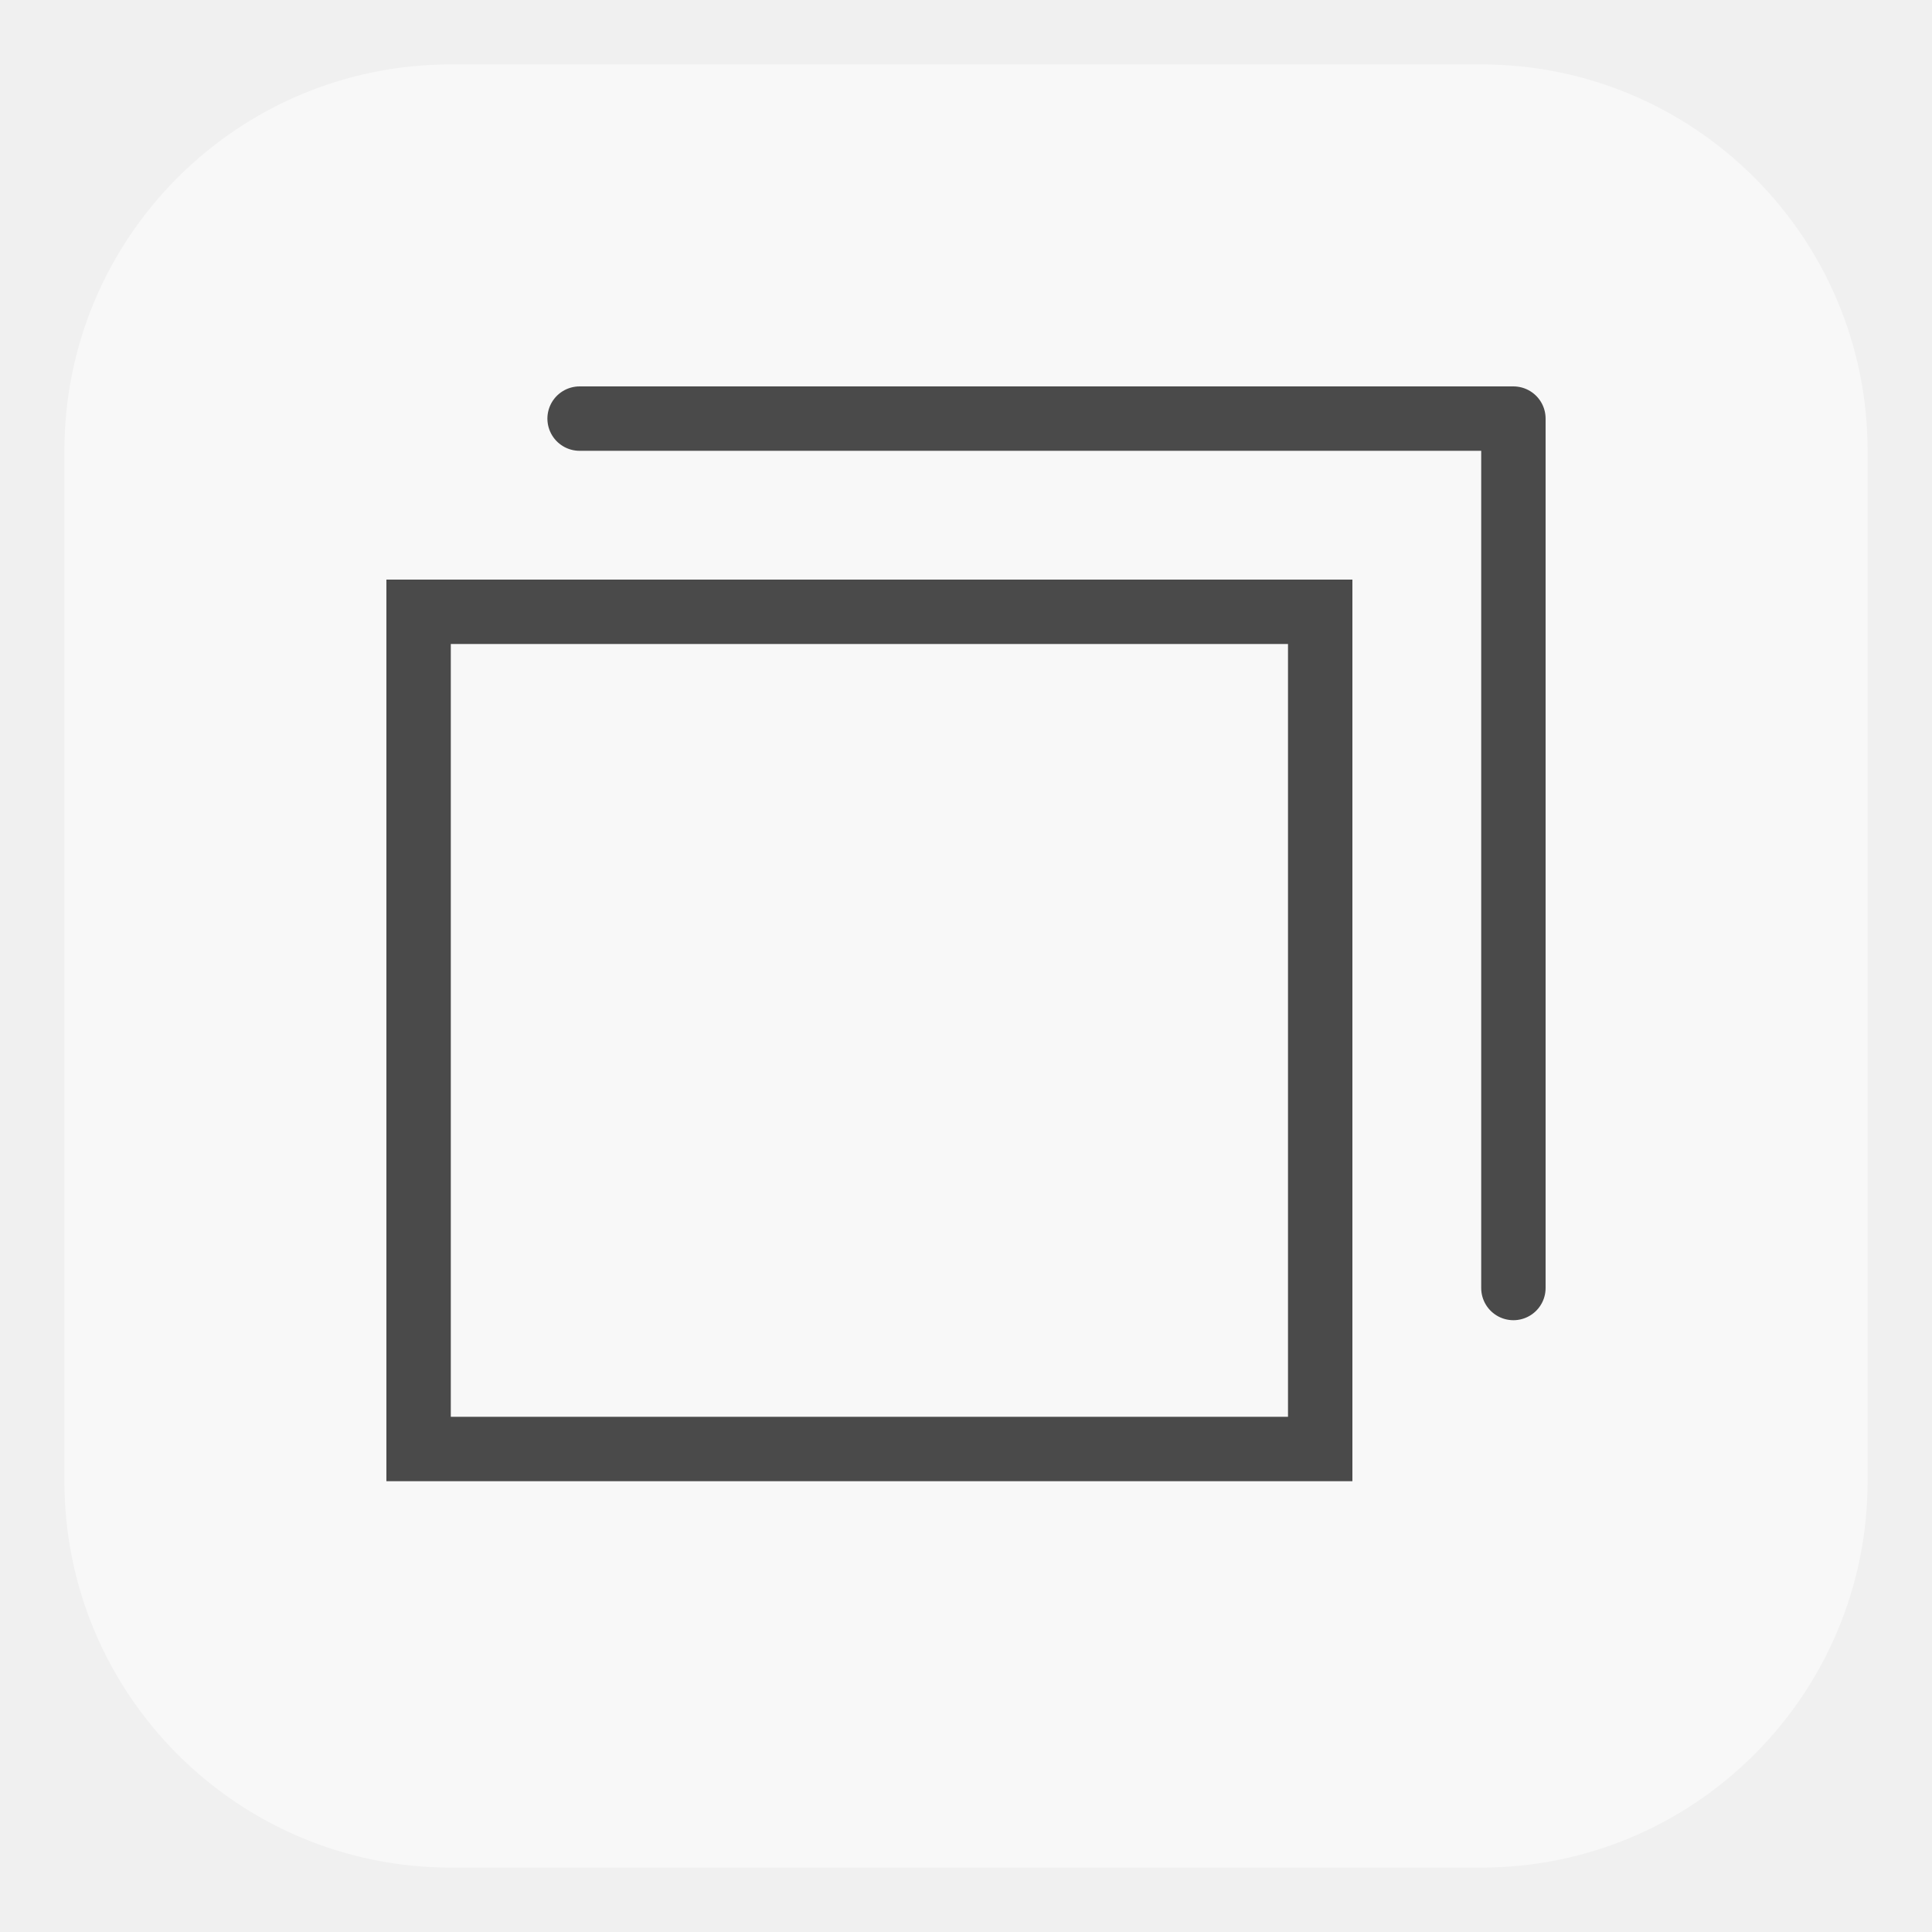
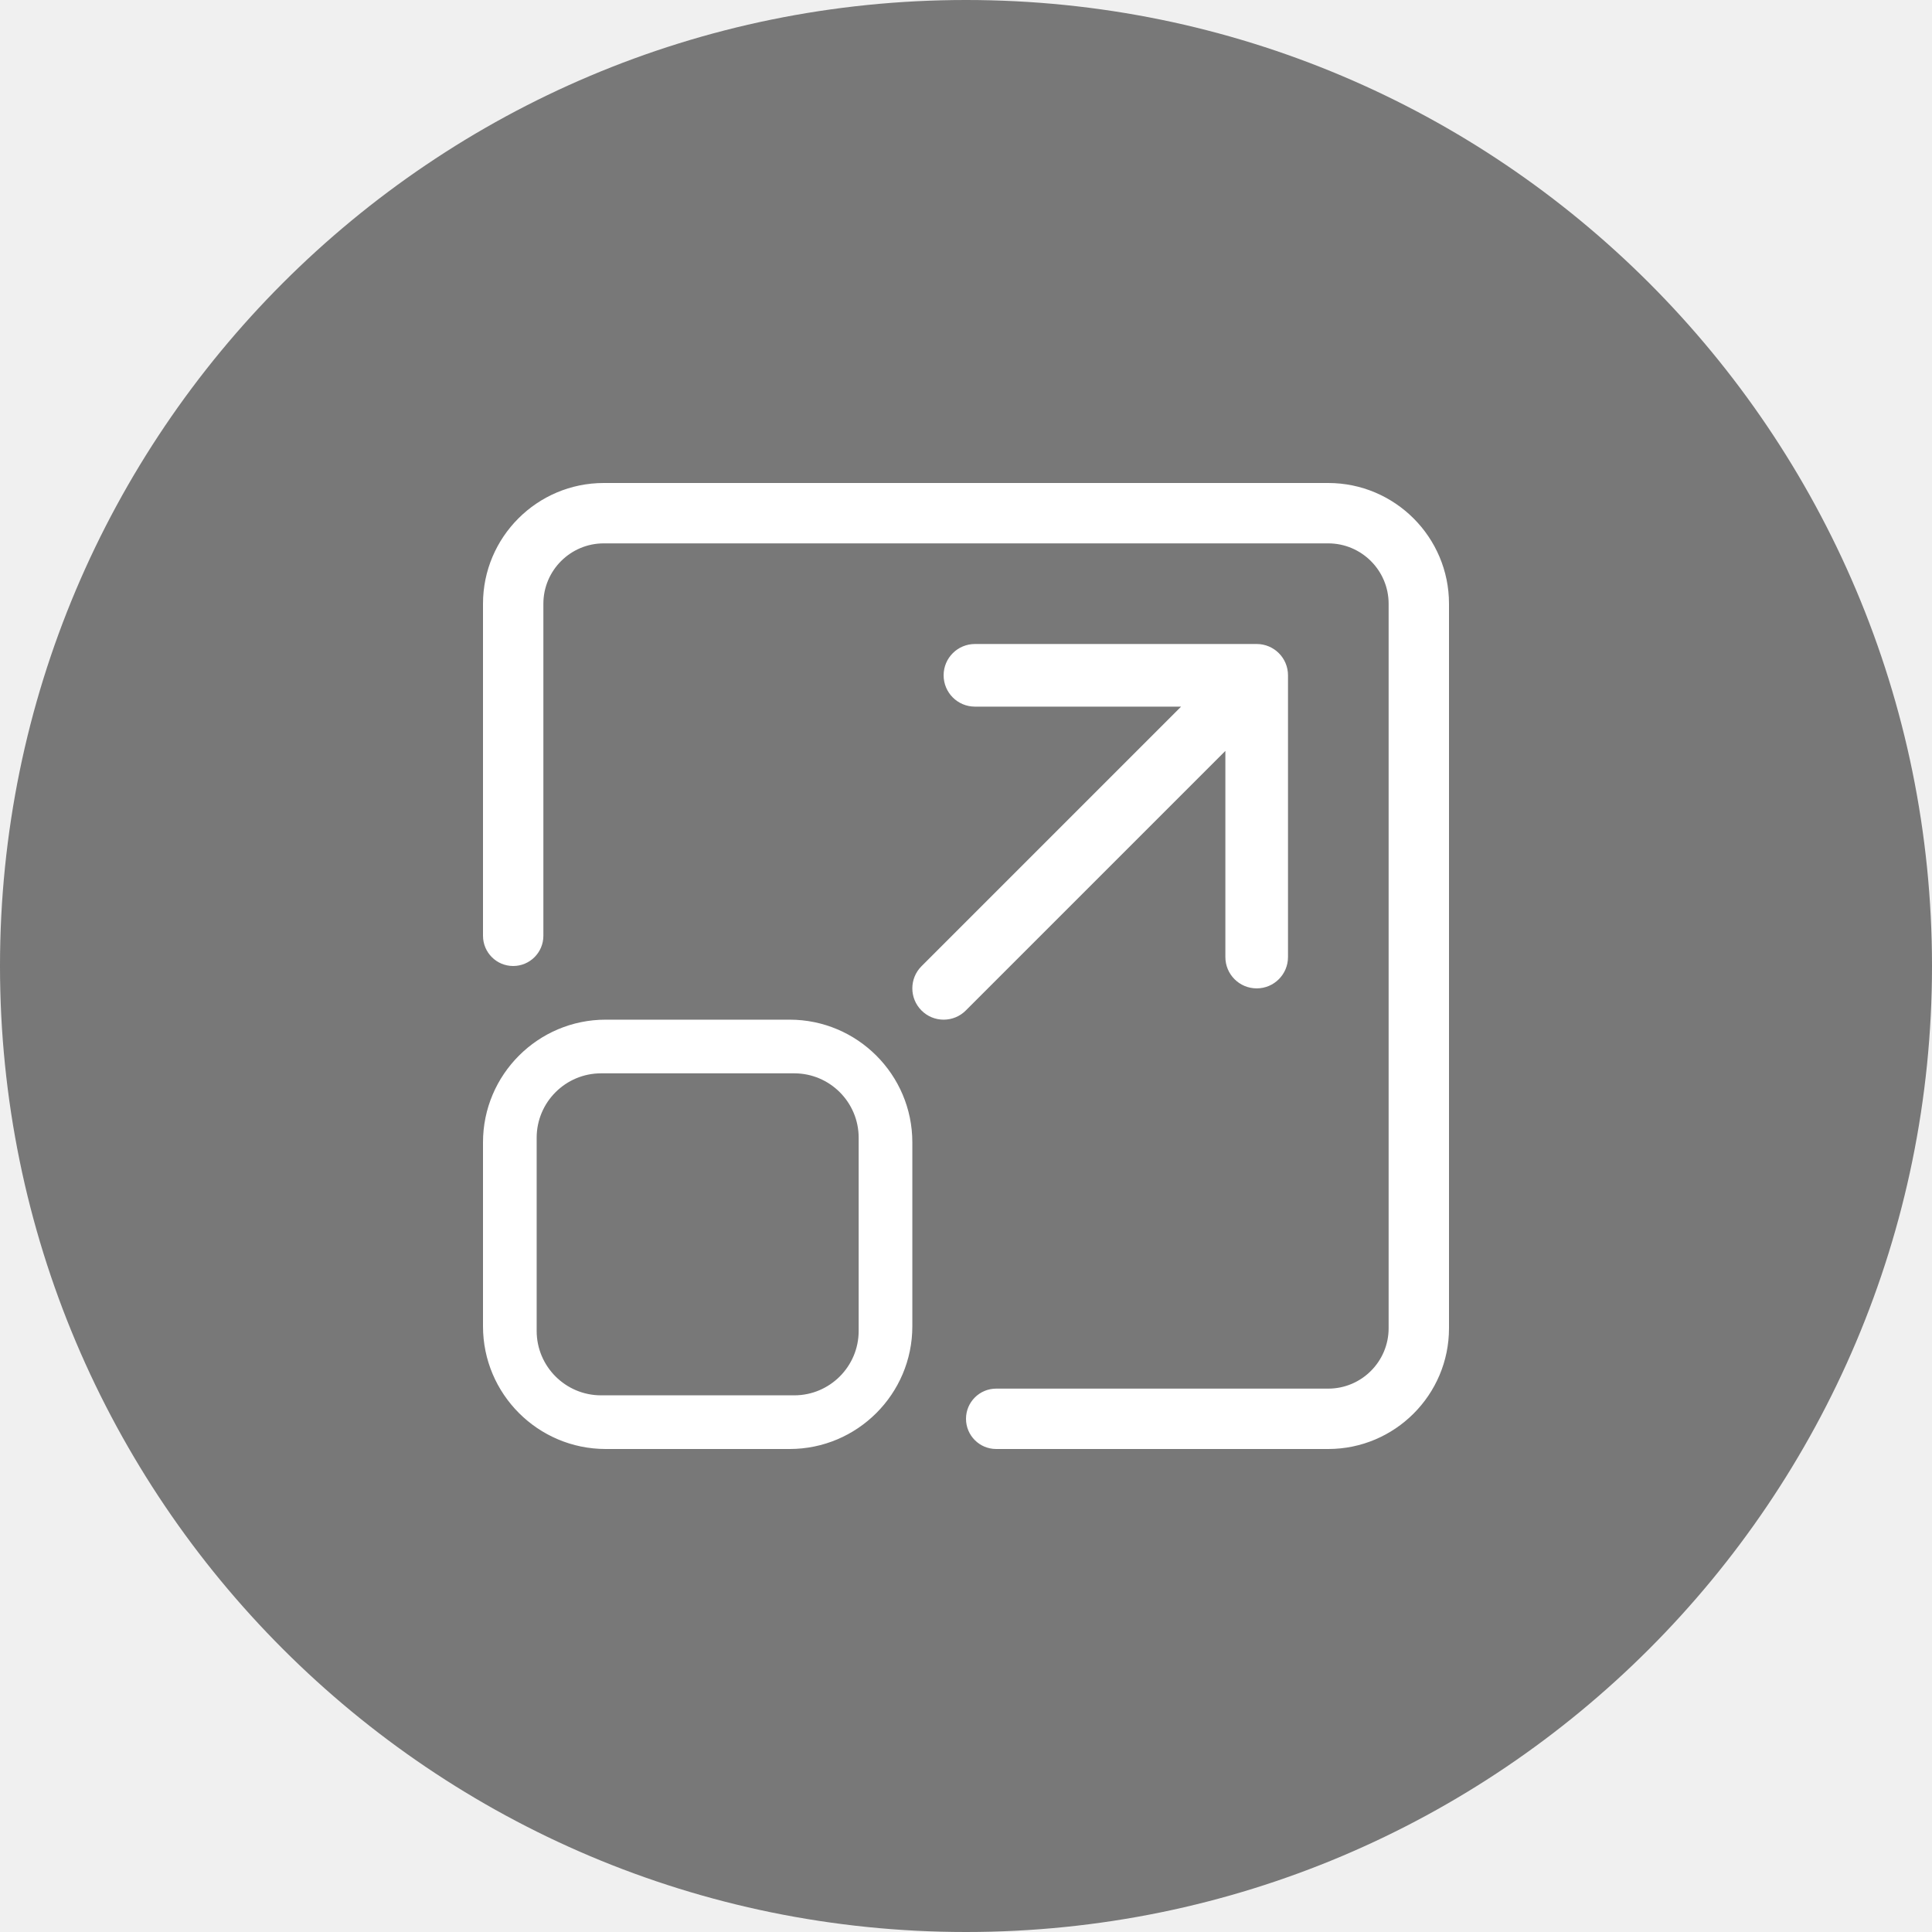
- <svg xmlns="http://www.w3.org/2000/svg" width="30px" height="30px" viewBox="0 0 30 30" version="1.1">
-   <defs />
-   <g id="Page-1" stroke="none" stroke-width="1" fill="none" fill-rule="evenodd">
-     <g id="restore-normal-mini">
-       <g id="Group-2" transform="translate(1, 1)">
-         <rect id="Rectangle-3" fill-opacity="0.5" fill="#FFFFFF" x="0" y="0" width="28" height="28" rx="6" />
-         <path d="M5.5,8.5 L5.5,21.5 L19.5,21.5 L19.5,8.5 L5.5,8.5 Z" id="Rectangle-11" stroke-opacity="0.7" stroke="#000000" />
-         <polyline id="Path-10-Copy" stroke-opacity="0.7" stroke="#000000" stroke-linecap="round" stroke-linejoin="round" points="8 5.5 22.5 5.5 22.5 19" />
+ <svg xmlns="http://www.w3.org/2000/svg" width="36px" height="36px" viewBox="0 0 36 36" version="1.1">
+   <g id="浅色主题" stroke="none" stroke-width="1" fill="none" fill-rule="evenodd">
+     <g id="小窗口样式" transform="translate(-1312, -744)">
+       <g id="close_round备份-2" transform="translate(1312, 744)">
+         <rect id="占位" fill="#000000" opacity="0.5" x="0" y="0" width="36" height="36" rx="18" />
+         <g id="caozuo_quanpingfangda" transform="translate(9, 9)" fill="#FFFFFF" fill-rule="nonzero">
+           <path d="M5.714,10 L2.286,10 C1.025,10 0,11.025 0,12.286 L0,15.714 C0,16.975 1.025,18 2.286,18 L5.714,18 C6.974,18 8,16.975 8,15.714 L8,12.286 C8,11.025 6.974,10 5.714,10 L5.714,10 Z M7,15.8 C7,16.462 6.462,17 5.8,17 L2.2,17 C1.538,17 1,16.462 1,15.8 L1,12.2 C1,11.538 1.538,11 2.2,11 L5.8,11 C6.462,11 7,11.538 7,12.2 L7,15.8 L7,15.8 Z M8.996,9.829 L13.833,4.992 L13.833,8.833 C13.833,9.156 14.094,9.417 14.417,9.417 C14.739,9.417 15,9.156 15,8.833 L15,3.583 C15,3.261 14.739,3 14.417,3 L9.167,3 C8.844,3 8.583,3.261 8.583,3.583 C8.583,3.906 8.844,4.167 9.167,4.167 L13.008,4.167 L8.171,9.004 C7.943,9.232 7.943,9.601 8.171,9.829 C8.28,9.939 8.429,10 8.583,10 C8.738,10 8.887,9.939 8.996,9.829 L8.996,9.829 Z M15.75,0 L2.25,0 C1.009,0 0,1.009 0,2.25 L0,8.437 C0,8.748 0.252,9 0.562,9 C0.873,9 1.125,8.748 1.125,8.437 L1.125,2.25 C1.125,1.63 1.629,1.125 2.25,1.125 L15.75,1.125 C16.37,1.125 16.875,1.63 16.875,2.25 L16.875,15.75 C16.875,16.37 16.37,16.875 15.75,16.875 L9.562,16.875 C9.252,16.875 9,17.127 9,17.437 C9,17.748 9.252,18 9.562,18 L15.75,18 C16.99,18 18,16.991 18,15.75 L18,2.25 C18,1.009 16.99,0 15.75,0 L15.75,0 Z" id="形状" />
+         </g>
      </g>
    </g>
  </g>
</svg>
